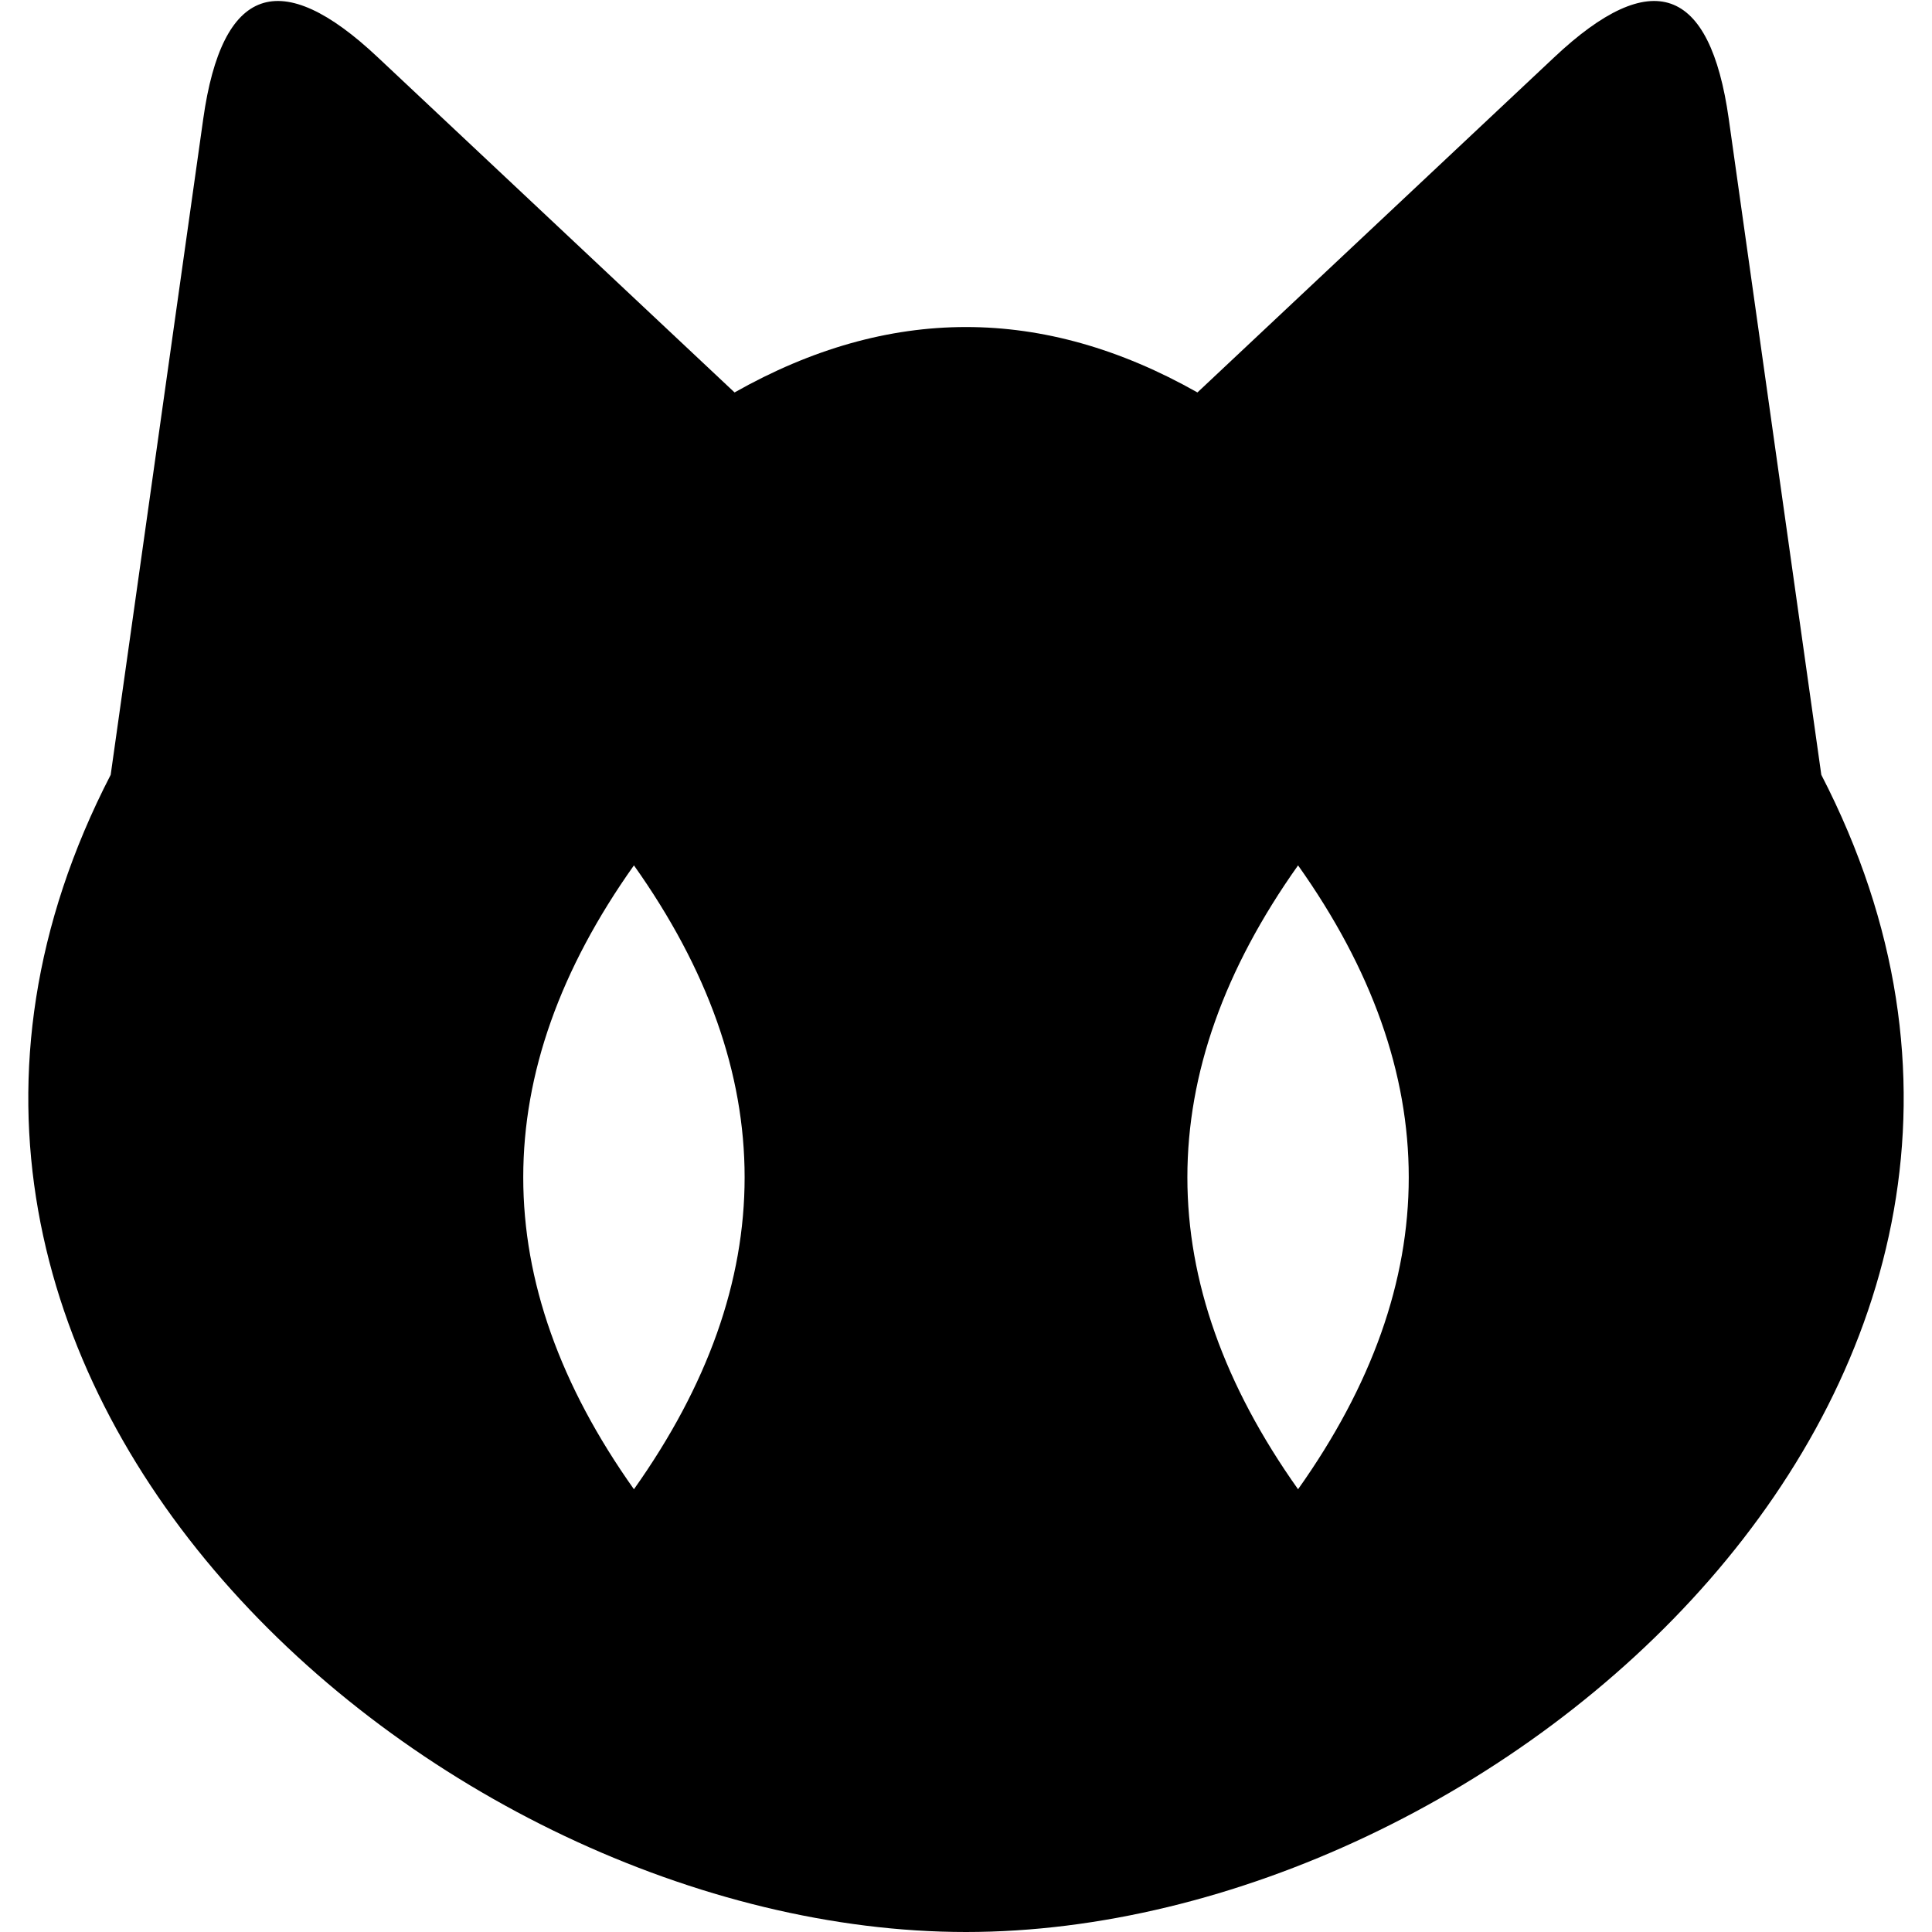
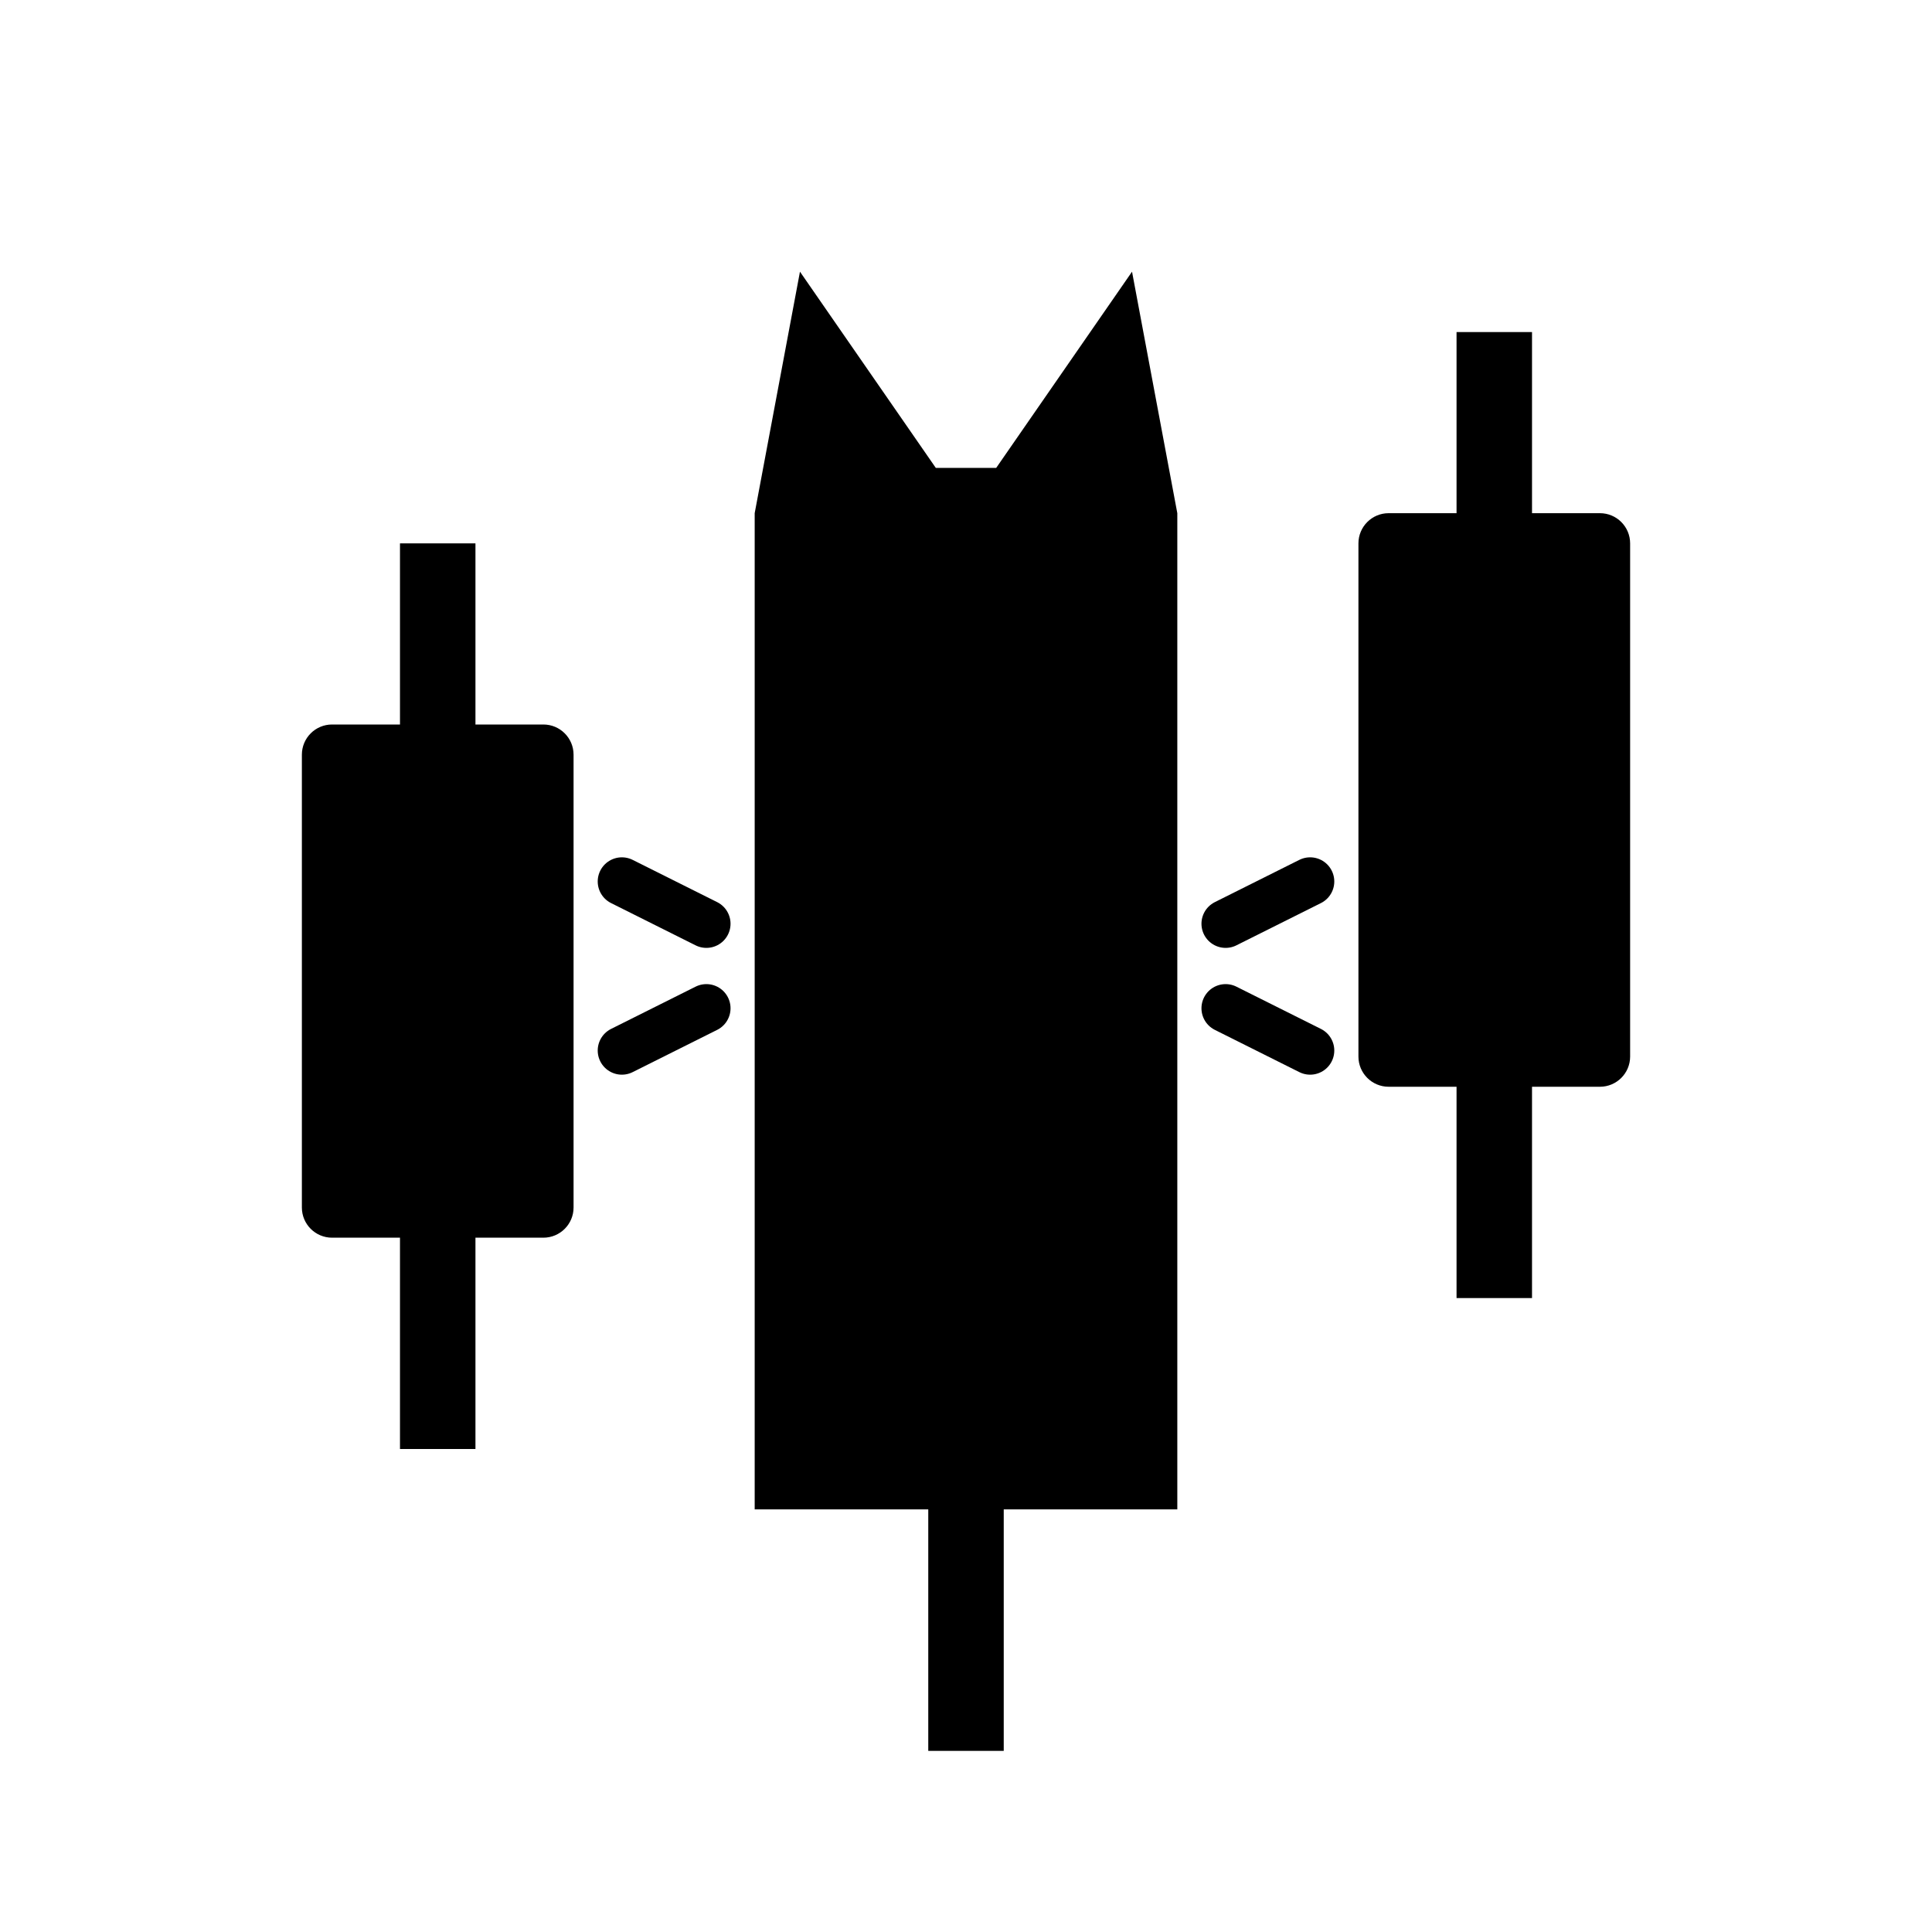
- <svg xmlns="http://www.w3.org/2000/svg" viewBox="64 72 384 384">
-   <path fill="#000000" fill-rule="evenodd" d="M86 226L104.4 95.6Q110 56 139.1 83.4L210 150Q256 124 302 150L372.9 83.4Q402 56 407.6 95.6L426 226C488 346 361.4 456 256 456C150.6 456 24 346 86 226ZM190 244Q146 306 190 368Q234 306 190 244ZM322 244Q278 306 322 368Q366 306 322 244Z" />
+ <svg xmlns="http://www.w3.org/2000/svg" viewBox="0 0 64 64">
+   <rect x="13.25" y="18" width="2.5" height="30" fill="#000000" />
+   <rect x="10" y="24" width="9" height="17" rx="1" fill="#000000" />
+   <path d="M25 50V17L26.5 9L31 15.5H33L37.5 9L39 17V50Z" fill="#000000" />
+   <rect x="30.75" y="49" width="2.5" height="9" fill="#000000" />
+   <rect x="48.25" y="11" width="2.5" height="32" fill="#000000" />
+   <rect x="45" y="17" width="9" height="19" rx="1" fill="#000000" />
+   <g stroke="#000000" stroke-width="1.6" stroke-linecap="round">
+     <path d="M23.4 30.6L20.6 29.2M23.4 33.4L20.6 34.8M40.6 30.6L43.4 29.2M40.6 33.4L43.4 34.8" />
+   </g>
</svg>
